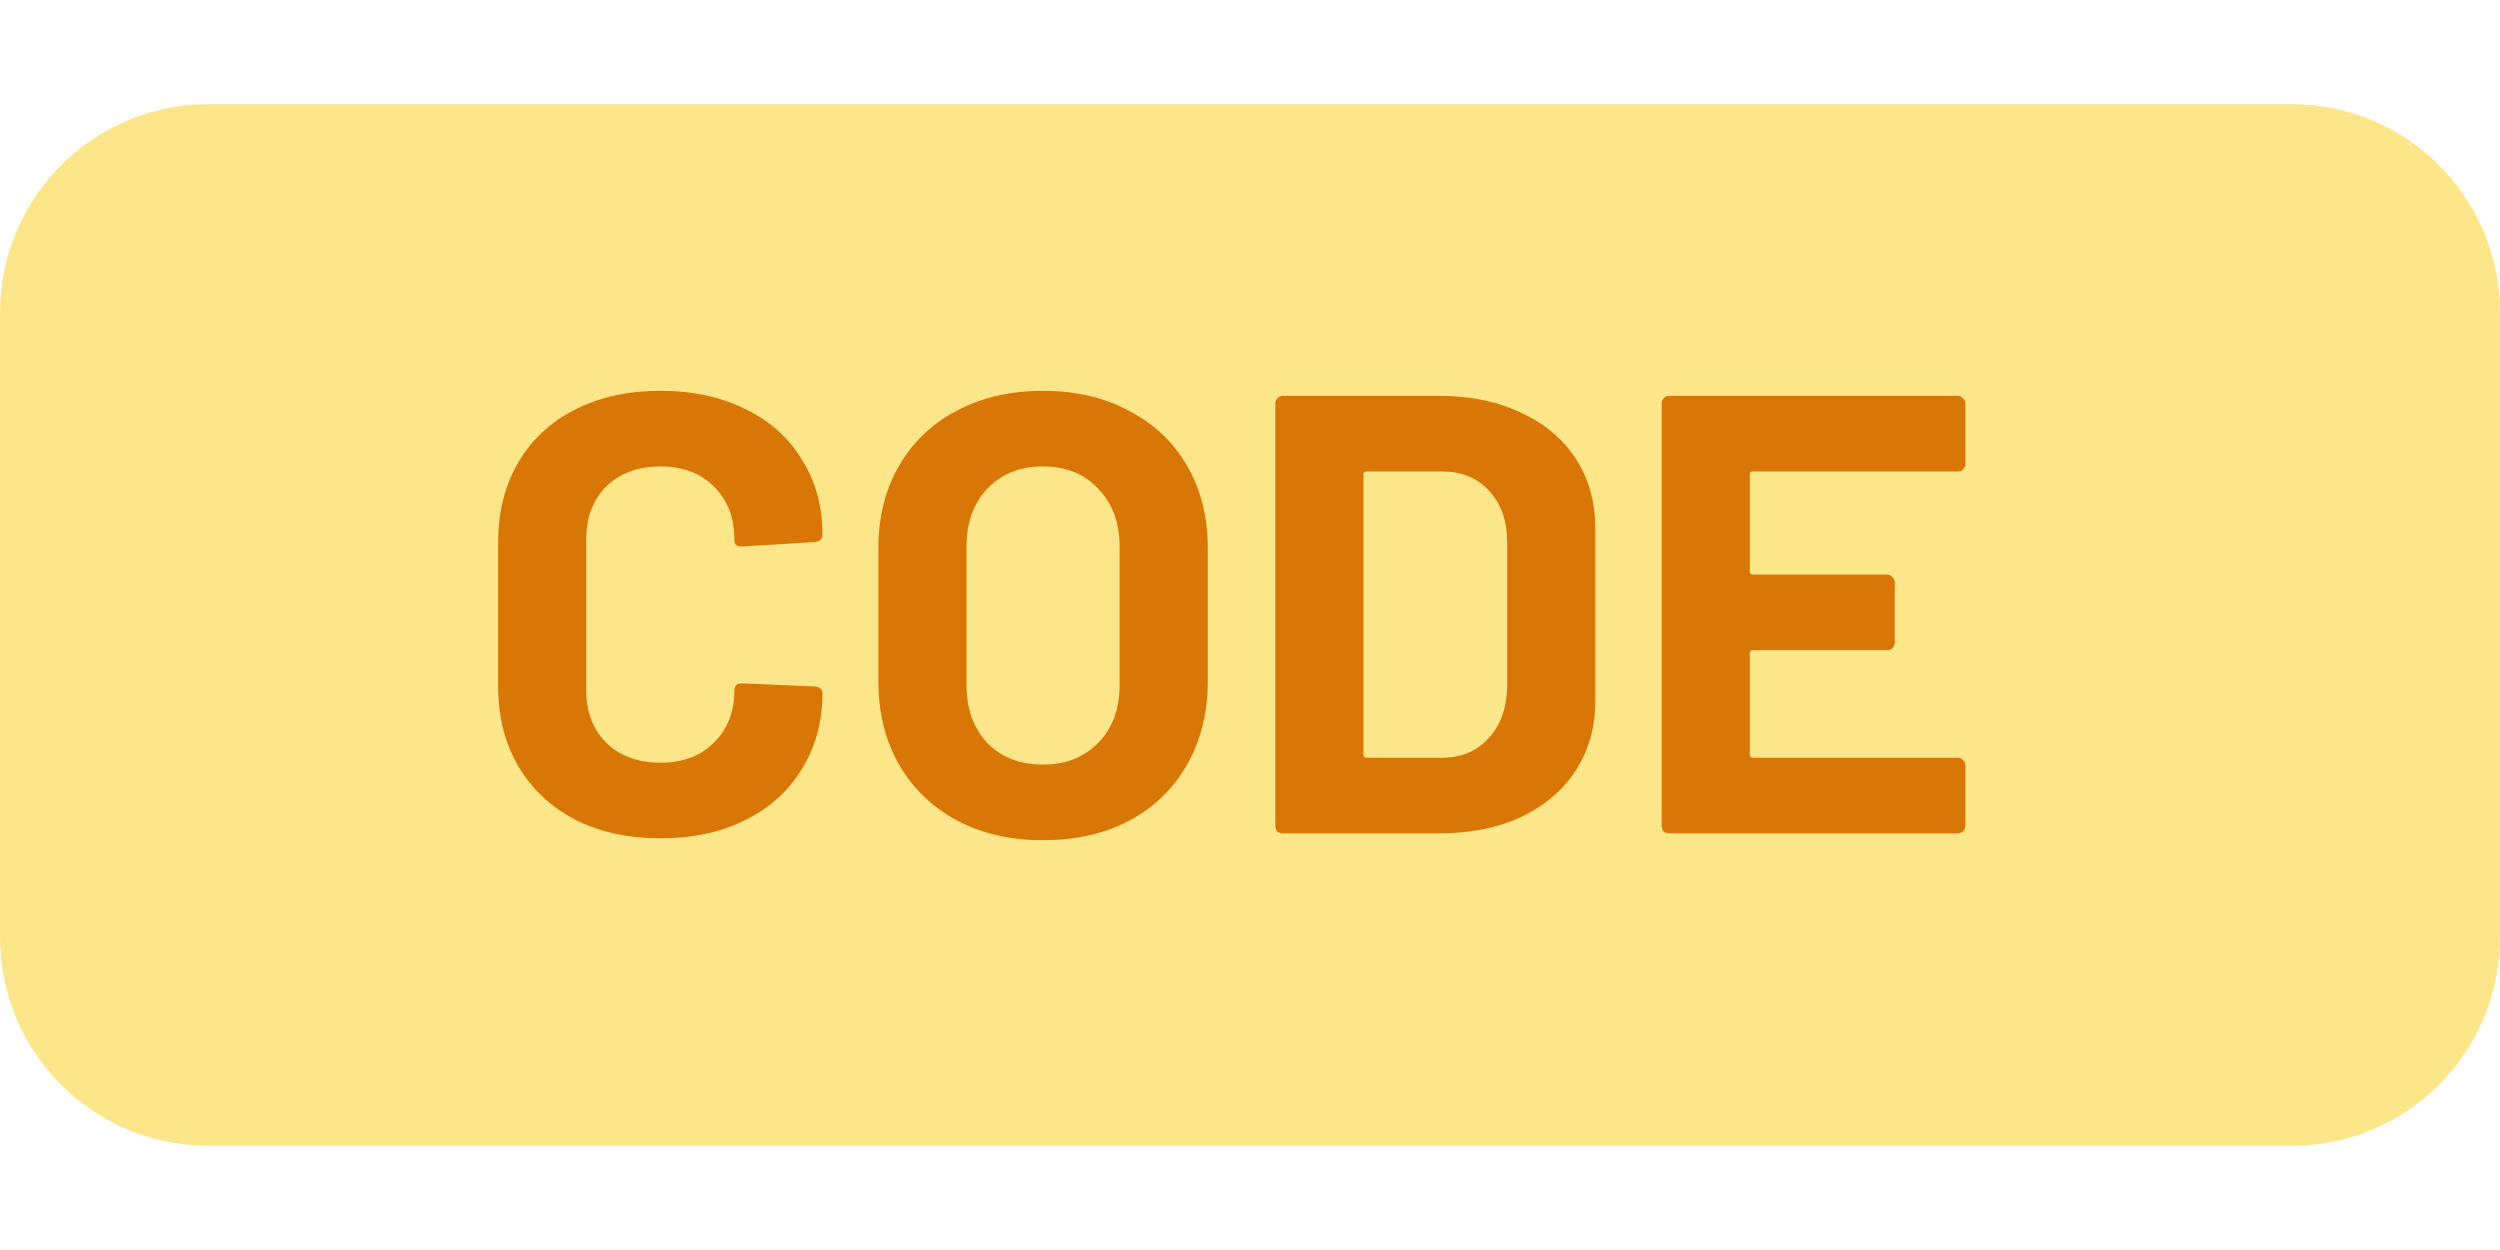
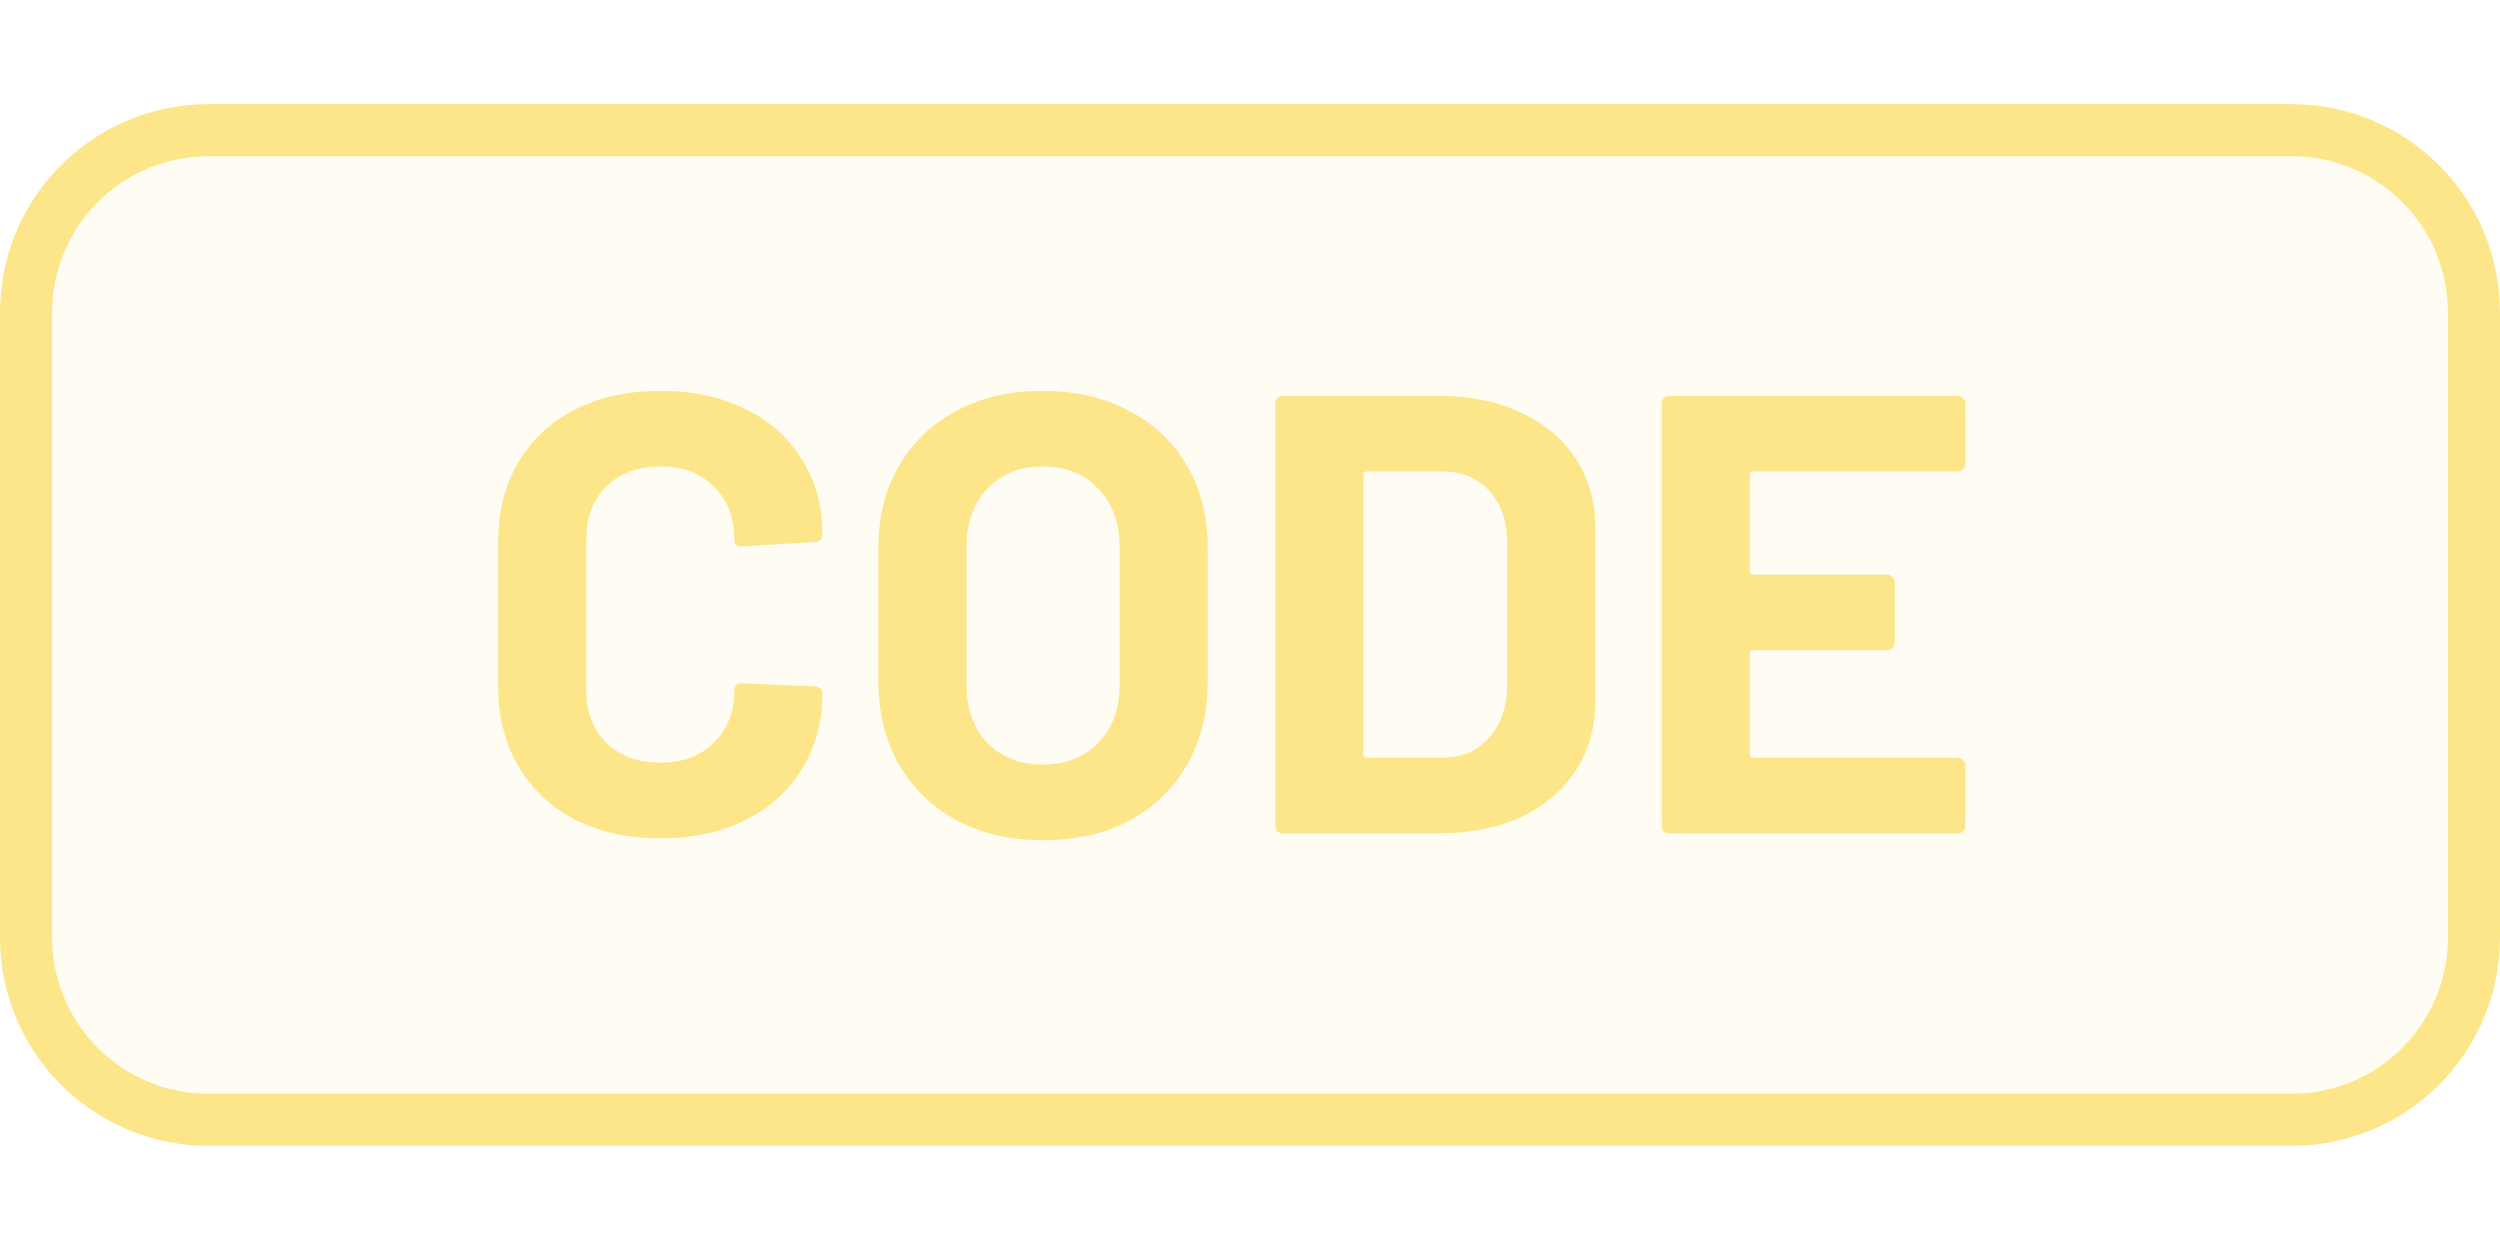
<svg xmlns="http://www.w3.org/2000/svg" width="48" height="24" viewBox="0 0 48 24" fill="none">
-   <rect y="2" width="48" height="20" rx="4" fill="#FDE68A" />
-   <path d="M12.684 16.096C12.06 16.096 11.512 15.976 11.04 15.736C10.568 15.488 10.204 15.144 9.948 14.704C9.692 14.264 9.564 13.756 9.564 13.18V10.408C9.564 9.832 9.692 9.324 9.948 8.884C10.204 8.444 10.568 8.104 11.04 7.864C11.512 7.624 12.06 7.504 12.684 7.504C13.3 7.504 13.84 7.62 14.304 7.852C14.776 8.076 15.14 8.4 15.396 8.824C15.66 9.24 15.792 9.724 15.792 10.276C15.792 10.348 15.744 10.392 15.648 10.408L14.244 10.492H14.22C14.14 10.492 14.1 10.448 14.1 10.36C14.1 9.936 13.968 9.596 13.704 9.34C13.448 9.084 13.108 8.956 12.684 8.956C12.252 8.956 11.904 9.084 11.64 9.34C11.384 9.596 11.256 9.936 11.256 10.36V13.252C11.256 13.668 11.384 14.004 11.64 14.26C11.904 14.516 12.252 14.644 12.684 14.644C13.108 14.644 13.448 14.516 13.704 14.26C13.968 14.004 14.1 13.668 14.1 13.252C14.1 13.164 14.148 13.12 14.244 13.12L15.648 13.18C15.688 13.18 15.72 13.192 15.744 13.216C15.776 13.24 15.792 13.268 15.792 13.3C15.792 13.852 15.66 14.34 15.396 14.764C15.14 15.188 14.776 15.516 14.304 15.748C13.84 15.98 13.3 16.096 12.684 16.096ZM20.021 16.132C19.397 16.132 18.845 16.004 18.365 15.748C17.893 15.492 17.525 15.136 17.261 14.68C16.997 14.216 16.865 13.684 16.865 13.084V10.516C16.865 9.924 16.997 9.4 17.261 8.944C17.525 8.488 17.893 8.136 18.365 7.888C18.845 7.632 19.397 7.504 20.021 7.504C20.653 7.504 21.205 7.632 21.677 7.888C22.157 8.136 22.529 8.488 22.793 8.944C23.057 9.4 23.189 9.924 23.189 10.516V13.084C23.189 13.684 23.057 14.216 22.793 14.68C22.529 15.144 22.157 15.504 21.677 15.76C21.205 16.008 20.653 16.132 20.021 16.132ZM20.021 14.68C20.461 14.68 20.817 14.54 21.089 14.26C21.361 13.98 21.497 13.608 21.497 13.144V10.504C21.497 10.04 21.361 9.668 21.089 9.388C20.825 9.1 20.469 8.956 20.021 8.956C19.581 8.956 19.225 9.1 18.953 9.388C18.689 9.668 18.557 10.04 18.557 10.504V13.144C18.557 13.608 18.689 13.98 18.953 14.26C19.225 14.54 19.581 14.68 20.021 14.68ZM24.63 16C24.59 16 24.554 15.988 24.522 15.964C24.498 15.932 24.486 15.896 24.486 15.856V7.744C24.486 7.704 24.498 7.672 24.522 7.648C24.554 7.616 24.59 7.6 24.63 7.6H27.63C28.23 7.6 28.754 7.708 29.202 7.924C29.658 8.132 30.01 8.428 30.258 8.812C30.506 9.196 30.63 9.64 30.63 10.144V13.456C30.63 13.96 30.506 14.404 30.258 14.788C30.01 15.172 29.658 15.472 29.202 15.688C28.754 15.896 28.23 16 27.63 16H24.63ZM26.178 14.488C26.178 14.528 26.198 14.548 26.238 14.548H27.69C28.058 14.548 28.354 14.424 28.578 14.176C28.81 13.928 28.93 13.596 28.938 13.18V10.42C28.938 10.004 28.822 9.672 28.59 9.424C28.366 9.176 28.062 9.052 27.678 9.052H26.238C26.198 9.052 26.178 9.072 26.178 9.112V14.488ZM37.736 8.908C37.736 8.948 37.72 8.984 37.688 9.016C37.664 9.04 37.632 9.052 37.592 9.052H33.656C33.616 9.052 33.596 9.072 33.596 9.112V10.972C33.596 11.012 33.616 11.032 33.656 11.032H36.236C36.276 11.032 36.308 11.048 36.332 11.08C36.364 11.104 36.38 11.136 36.38 11.176V12.34C36.38 12.38 36.364 12.416 36.332 12.448C36.308 12.472 36.276 12.484 36.236 12.484H33.656C33.616 12.484 33.596 12.504 33.596 12.544V14.488C33.596 14.528 33.616 14.548 33.656 14.548H37.592C37.632 14.548 37.664 14.564 37.688 14.596C37.72 14.62 37.736 14.652 37.736 14.692V15.856C37.736 15.896 37.72 15.932 37.688 15.964C37.664 15.988 37.632 16 37.592 16H32.048C32.008 16 31.972 15.988 31.94 15.964C31.916 15.932 31.904 15.896 31.904 15.856V7.744C31.904 7.704 31.916 7.672 31.94 7.648C31.972 7.616 32.008 7.6 32.048 7.6H37.592C37.632 7.6 37.664 7.616 37.688 7.648C37.72 7.672 37.736 7.704 37.736 7.744V8.908Z" fill="#D97706" />
+   <rect x="0.5" y="2.5" width="47" height="19" rx="3.5" fill="#FDE68A" fill-opacity="0.1" stroke="#FDE68A" />
+   <path d="M12.684 16.096C12.06 16.096 11.512 15.976 11.04 15.736C10.568 15.488 10.204 15.144 9.948 14.704C9.692 14.264 9.564 13.756 9.564 13.18V10.408C9.564 9.832 9.692 9.324 9.948 8.884C10.204 8.444 10.568 8.104 11.04 7.864C11.512 7.624 12.06 7.504 12.684 7.504C13.3 7.504 13.84 7.62 14.304 7.852C14.776 8.076 15.14 8.4 15.396 8.824C15.66 9.24 15.792 9.724 15.792 10.276C15.792 10.348 15.744 10.392 15.648 10.408L14.244 10.492H14.22C14.14 10.492 14.1 10.448 14.1 10.36C14.1 9.936 13.968 9.596 13.704 9.34C13.448 9.084 13.108 8.956 12.684 8.956C12.252 8.956 11.904 9.084 11.64 9.34C11.384 9.596 11.256 9.936 11.256 10.36V13.252C11.256 13.668 11.384 14.004 11.64 14.26C11.904 14.516 12.252 14.644 12.684 14.644C13.108 14.644 13.448 14.516 13.704 14.26C13.968 14.004 14.1 13.668 14.1 13.252C14.1 13.164 14.148 13.12 14.244 13.12L15.648 13.18C15.688 13.18 15.72 13.192 15.744 13.216C15.776 13.24 15.792 13.268 15.792 13.3C15.792 13.852 15.66 14.34 15.396 14.764C15.14 15.188 14.776 15.516 14.304 15.748C13.84 15.98 13.3 16.096 12.684 16.096ZM20.021 16.132C19.397 16.132 18.845 16.004 18.365 15.748C17.893 15.492 17.525 15.136 17.261 14.68C16.997 14.216 16.865 13.684 16.865 13.084V10.516C16.865 9.924 16.997 9.4 17.261 8.944C17.525 8.488 17.893 8.136 18.365 7.888C18.845 7.632 19.397 7.504 20.021 7.504C20.653 7.504 21.205 7.632 21.677 7.888C22.157 8.136 22.529 8.488 22.793 8.944C23.057 9.4 23.189 9.924 23.189 10.516V13.084C23.189 13.684 23.057 14.216 22.793 14.68C22.529 15.144 22.157 15.504 21.677 15.76C21.205 16.008 20.653 16.132 20.021 16.132ZM20.021 14.68C20.461 14.68 20.817 14.54 21.089 14.26C21.361 13.98 21.497 13.608 21.497 13.144V10.504C21.497 10.04 21.361 9.668 21.089 9.388C20.825 9.1 20.469 8.956 20.021 8.956C19.581 8.956 19.225 9.1 18.953 9.388C18.689 9.668 18.557 10.04 18.557 10.504V13.144C18.557 13.608 18.689 13.98 18.953 14.26C19.225 14.54 19.581 14.68 20.021 14.68ZM24.63 16C24.59 16 24.554 15.988 24.522 15.964C24.498 15.932 24.486 15.896 24.486 15.856V7.744C24.486 7.704 24.498 7.672 24.522 7.648C24.554 7.616 24.59 7.6 24.63 7.6H27.63C28.23 7.6 28.754 7.708 29.202 7.924C29.658 8.132 30.01 8.428 30.258 8.812C30.506 9.196 30.63 9.64 30.63 10.144V13.456C30.63 13.96 30.506 14.404 30.258 14.788C30.01 15.172 29.658 15.472 29.202 15.688C28.754 15.896 28.23 16 27.63 16H24.63ZM26.178 14.488C26.178 14.528 26.198 14.548 26.238 14.548H27.69C28.058 14.548 28.354 14.424 28.578 14.176C28.81 13.928 28.93 13.596 28.938 13.18V10.42C28.938 10.004 28.822 9.672 28.59 9.424C28.366 9.176 28.062 9.052 27.678 9.052H26.238C26.198 9.052 26.178 9.072 26.178 9.112V14.488ZM37.736 8.908C37.736 8.948 37.72 8.984 37.688 9.016C37.664 9.04 37.632 9.052 37.592 9.052H33.656C33.616 9.052 33.596 9.072 33.596 9.112V10.972C33.596 11.012 33.616 11.032 33.656 11.032H36.236C36.276 11.032 36.308 11.048 36.332 11.08C36.364 11.104 36.38 11.136 36.38 11.176V12.34C36.38 12.38 36.364 12.416 36.332 12.448C36.308 12.472 36.276 12.484 36.236 12.484H33.656C33.616 12.484 33.596 12.504 33.596 12.544V14.488C33.596 14.528 33.616 14.548 33.656 14.548H37.592C37.632 14.548 37.664 14.564 37.688 14.596C37.72 14.62 37.736 14.652 37.736 14.692V15.856C37.736 15.896 37.72 15.932 37.688 15.964C37.664 15.988 37.632 16 37.592 16H32.048C32.008 16 31.972 15.988 31.94 15.964C31.916 15.932 31.904 15.896 31.904 15.856V7.744C31.904 7.704 31.916 7.672 31.94 7.648C31.972 7.616 32.008 7.6 32.048 7.6H37.592C37.632 7.6 37.664 7.616 37.688 7.648C37.72 7.672 37.736 7.704 37.736 7.744V8.908Z" fill="#FDE68A" />
</svg>
